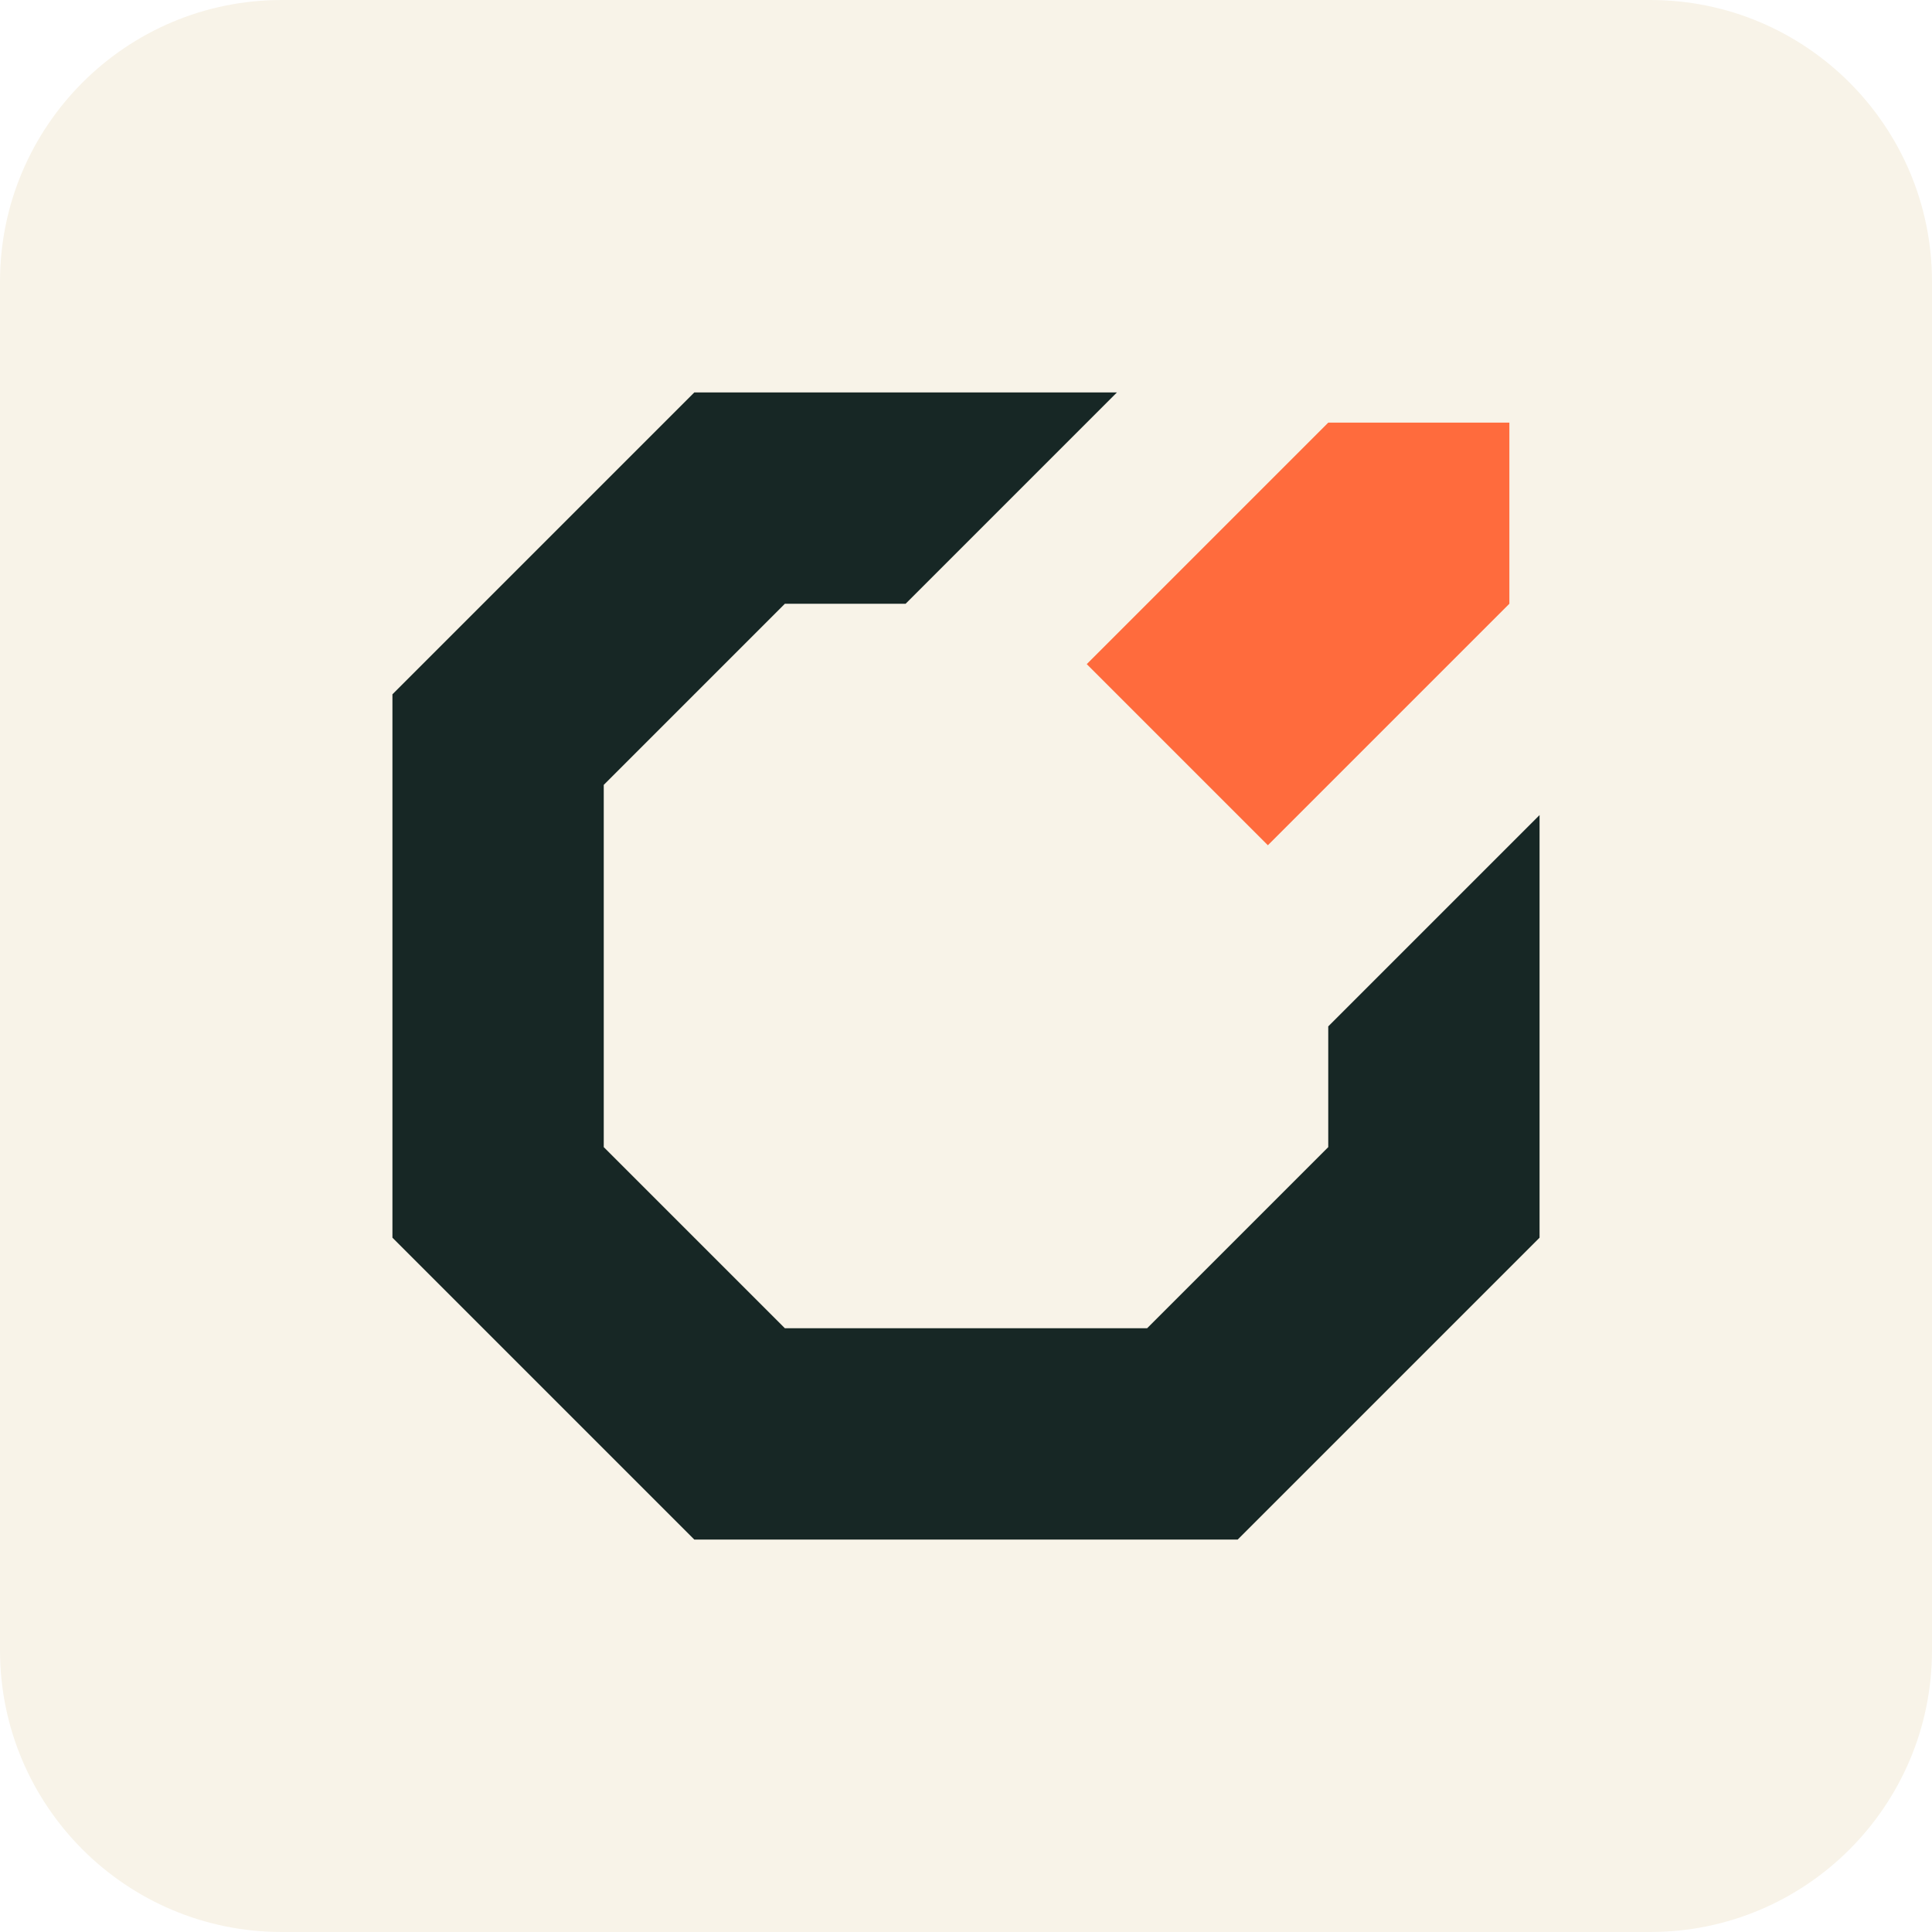
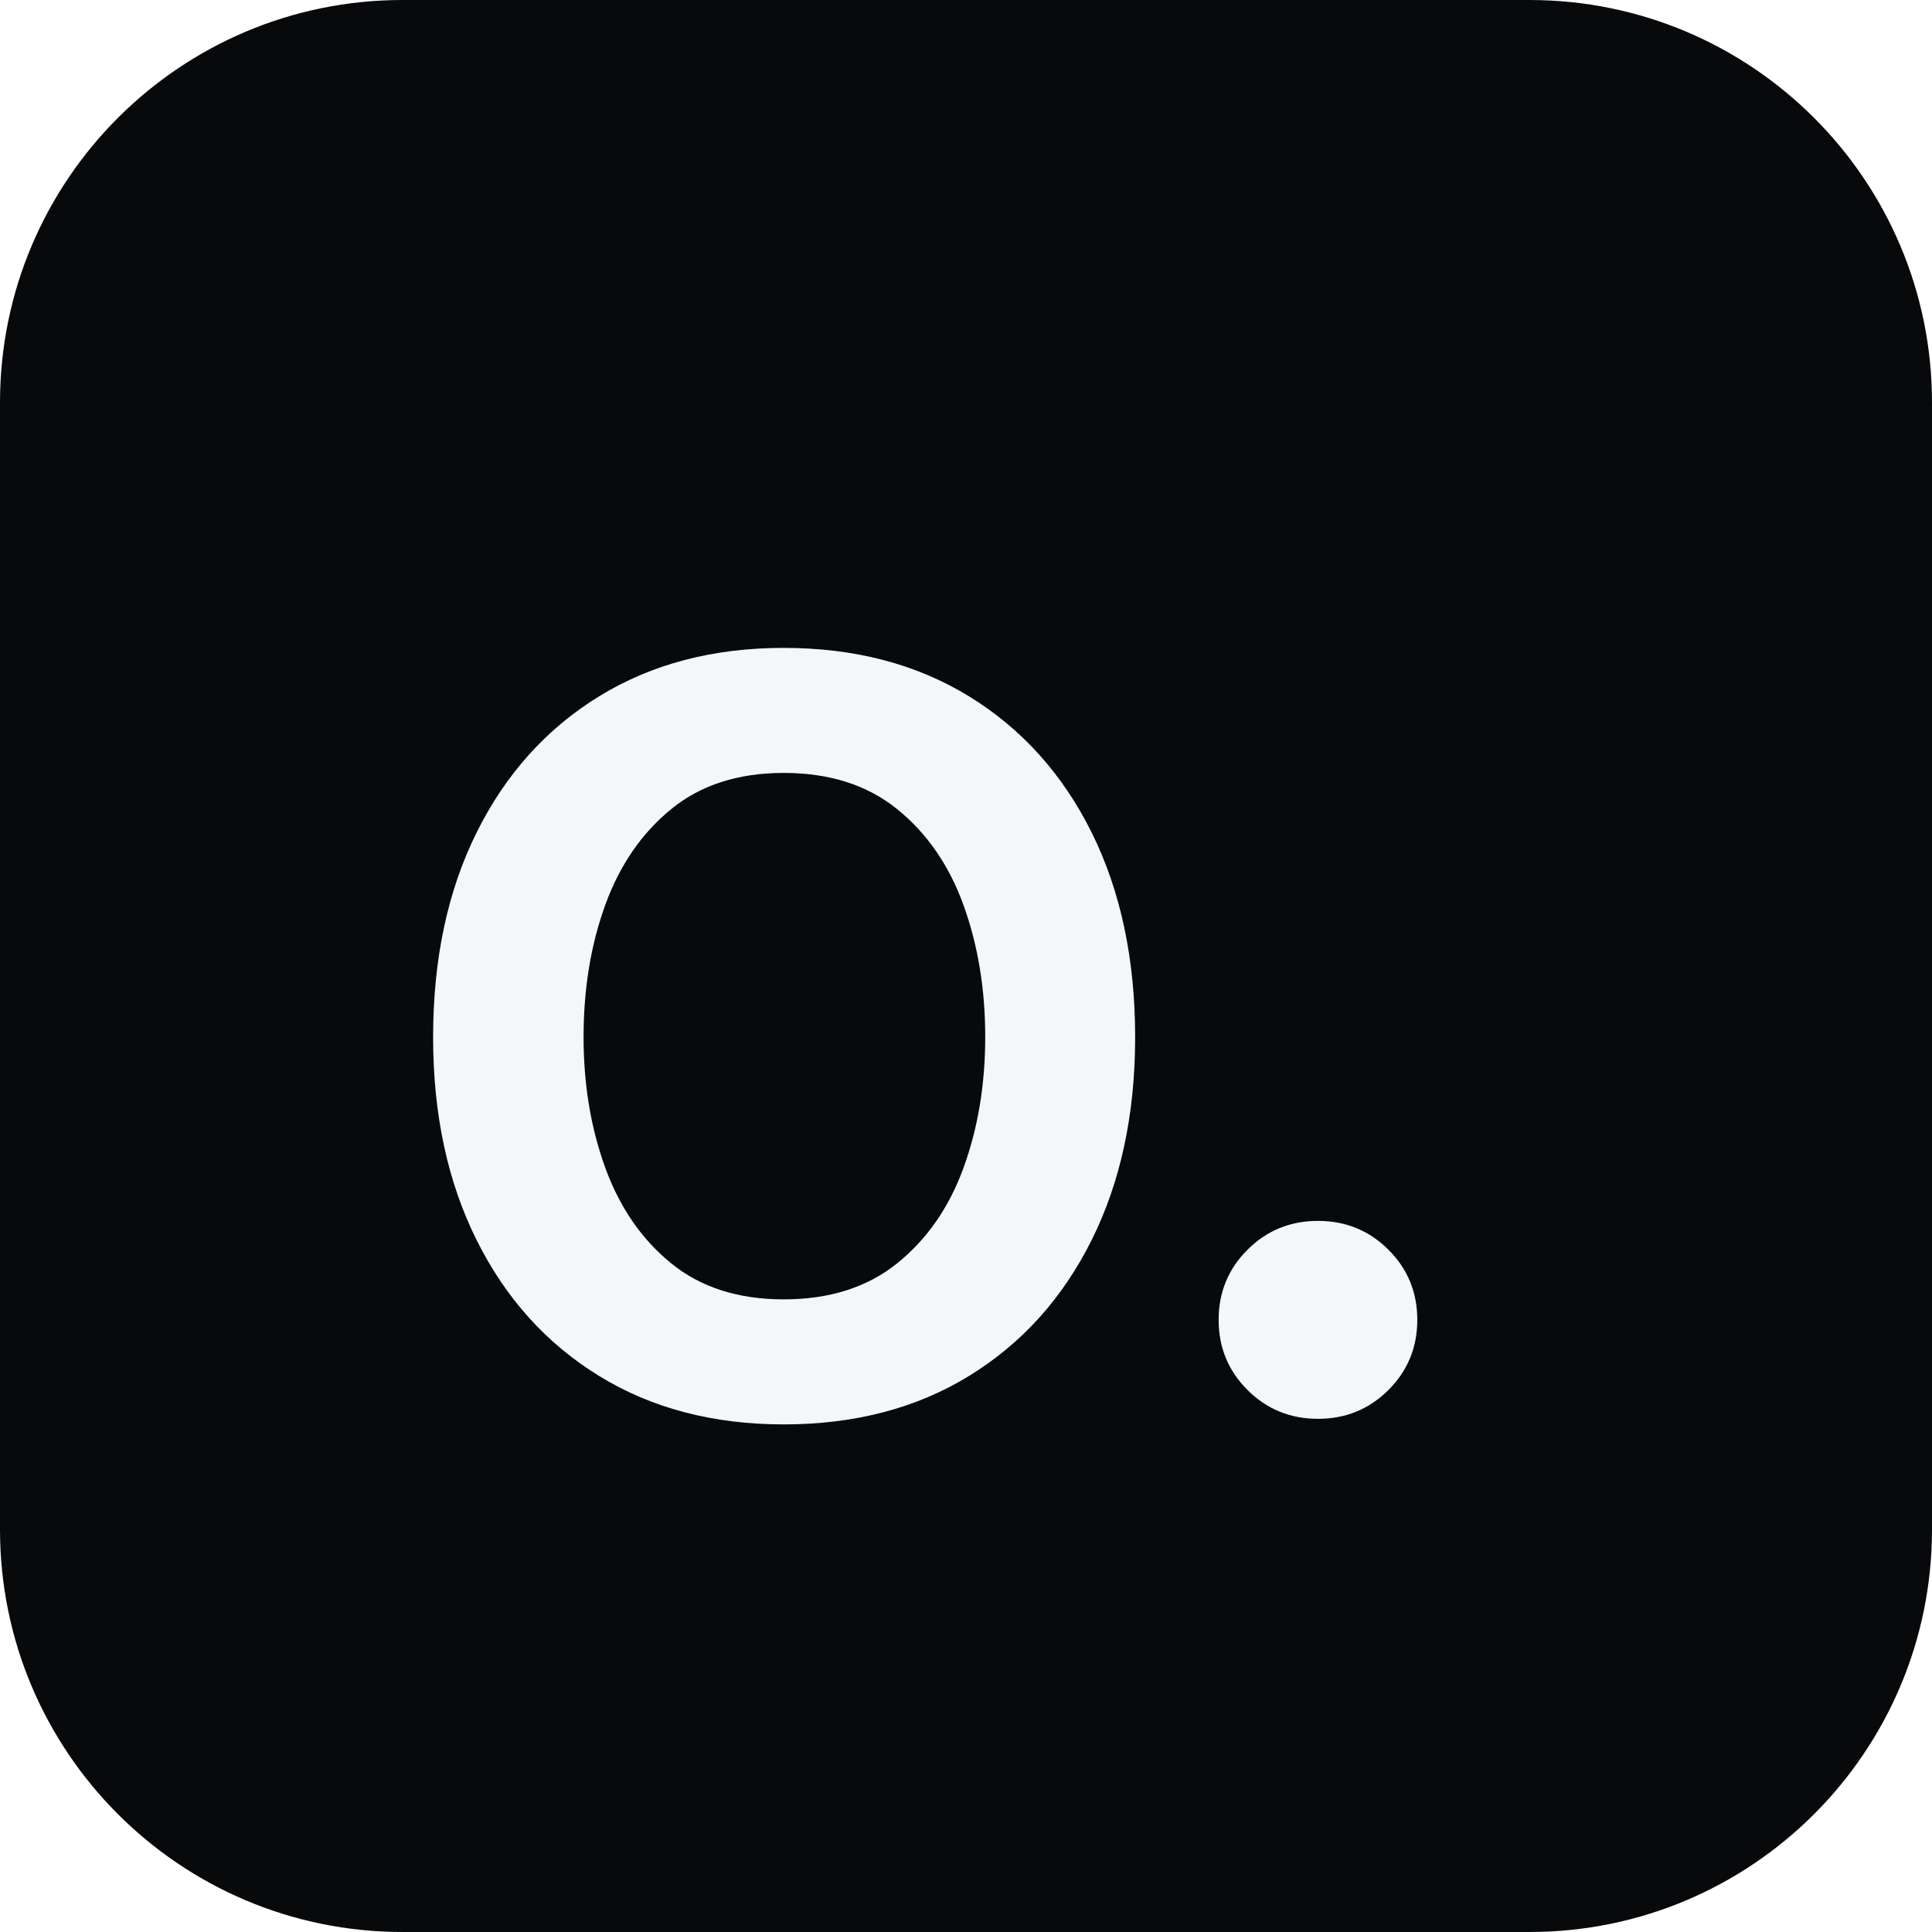
<svg xmlns="http://www.w3.org/2000/svg" viewBox="0 0 192 192" width="192" height="192">
-   <rect width="192" height="192" rx="28" fill="#F8F3E8" />
-   <g transform="translate(24 24) scale(3)">
-     <path fill="#172725" d="M29 5H15L5 15v18l10 10h18l10-10V19l-7 7v4l-6 6H18l-6-6V18l6-6h4z" />
-     <path fill="#FF6B3D" d="M36 6h6v6l-8 8-6-6z" />
+   <rect width="192" height="192" rx="40" fill="#08090b" />
+   <g fill="#f5f6f8" transform="translate(24 23) scale(1.8)">
+     <path transform="translate(7.000 65.000) scale(0.037109 -0.037109)" d="M618.04 -23.28Q460.64 -23.28 343.35 48.81Q226.06 120.9 161.25 250.81Q96.44 380.72 96.44 552.72Q96.44 727.18 161.25 857.5Q226.06 987.82 343.35 1059.91Q460.64 1132 618.04 1132Q776.26 1132 893.779 1059.91Q1011.299 987.82 1076.109 857.5Q1140.919 727.18 1140.919 552.72Q1140.919 380.72 1076.109 250.81Q1011.299 120.9 893.779 48.81Q776.26 -23.28 618.04 -23.28ZM618.04 162.739Q720.06 162.739 786.671 216.239Q853.281 269.739 885.581 358.48Q917.881 447.22 917.881 553.08Q917.881 659.94 885.581 749.23Q853.281 838.521 786.671 892.251Q720.06 945.981 618.04 945.981Q516.659 945.981 450.779 892.251Q384.899 838.521 352.599 749.64Q320.299 660.76 320.299 553.08Q320.299 447.22 352.599 358.48Q384.899 269.739 450.779 216.239Q516.659 162.739 618.04 162.739Z" />
+     <path transform="translate(47.904 65.000) scale(0.037109 -0.037109)" d="M310.659 -14.98Q248.9 -14.98 205.89 27.85Q162.88 70.68 162.88 132.26Q162.88 193.839 205.89 236.669Q248.9 279.499 310.659 279.499Q372.419 279.499 415.429 236.669Q458.439 193.839 458.439 132.26Q458.439 70.68 415.429 27.85Q372.419 -14.98 310.659 -14.98Z" />
  </g>
</svg>
